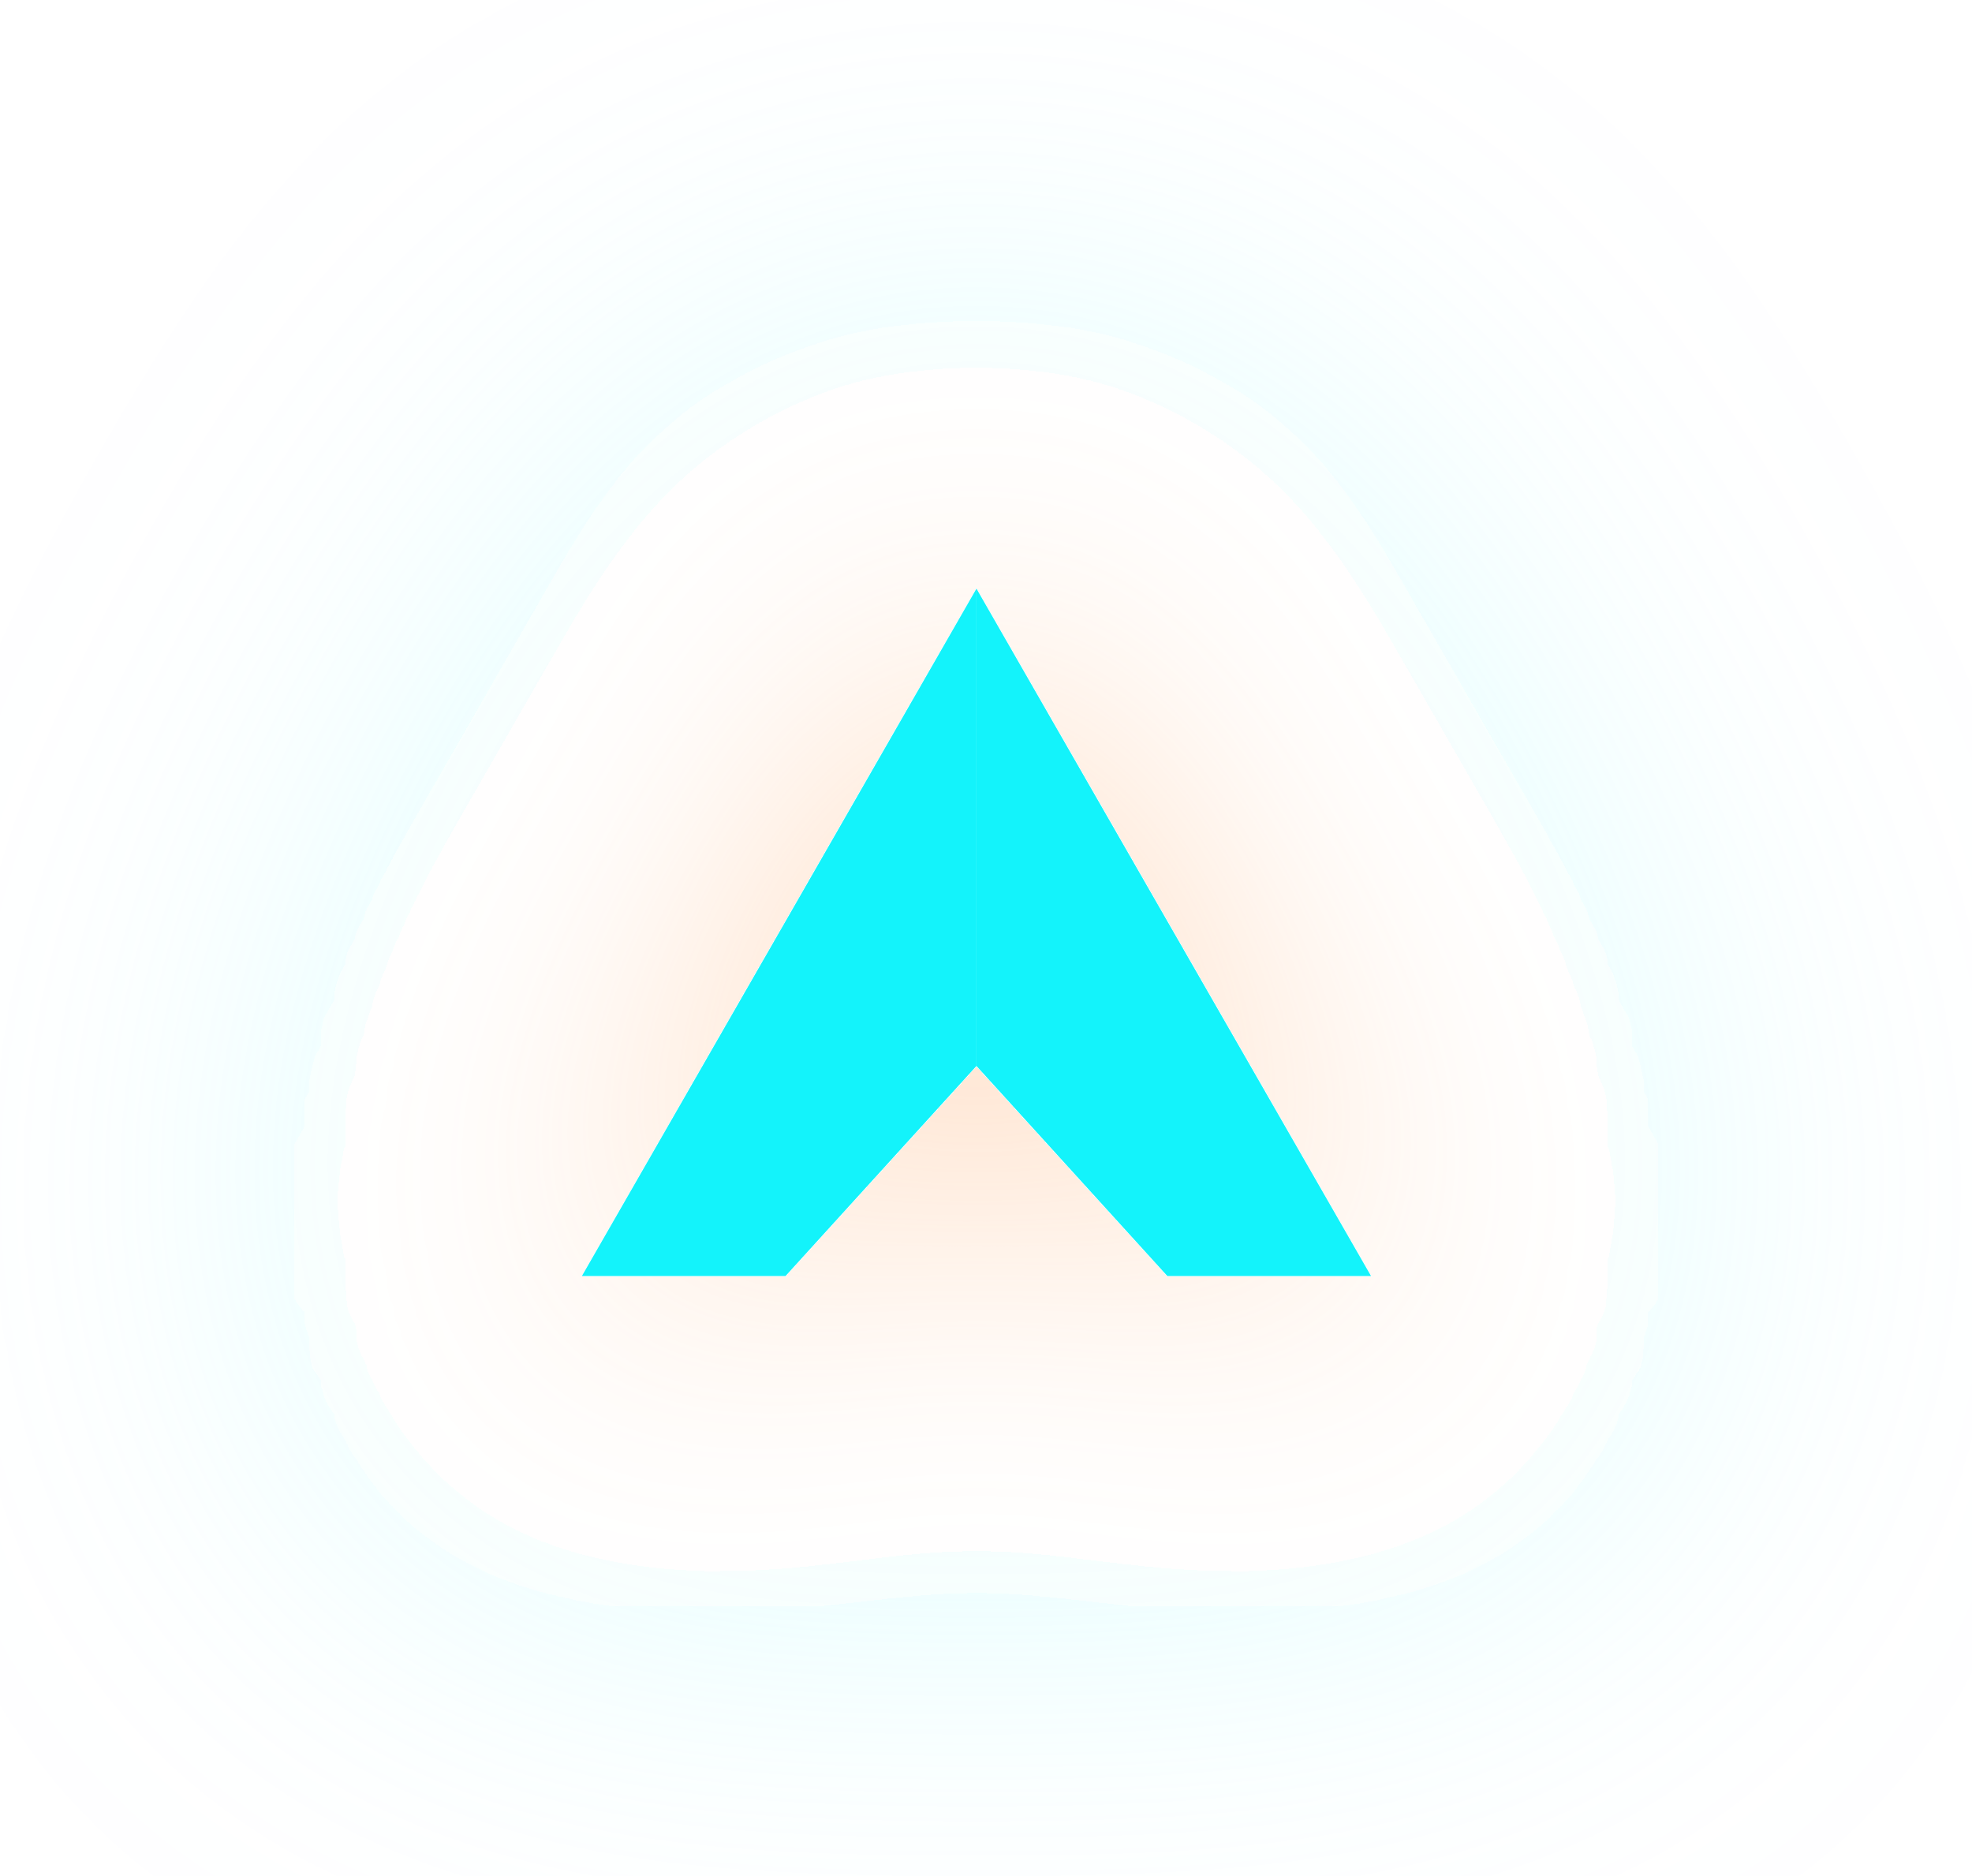
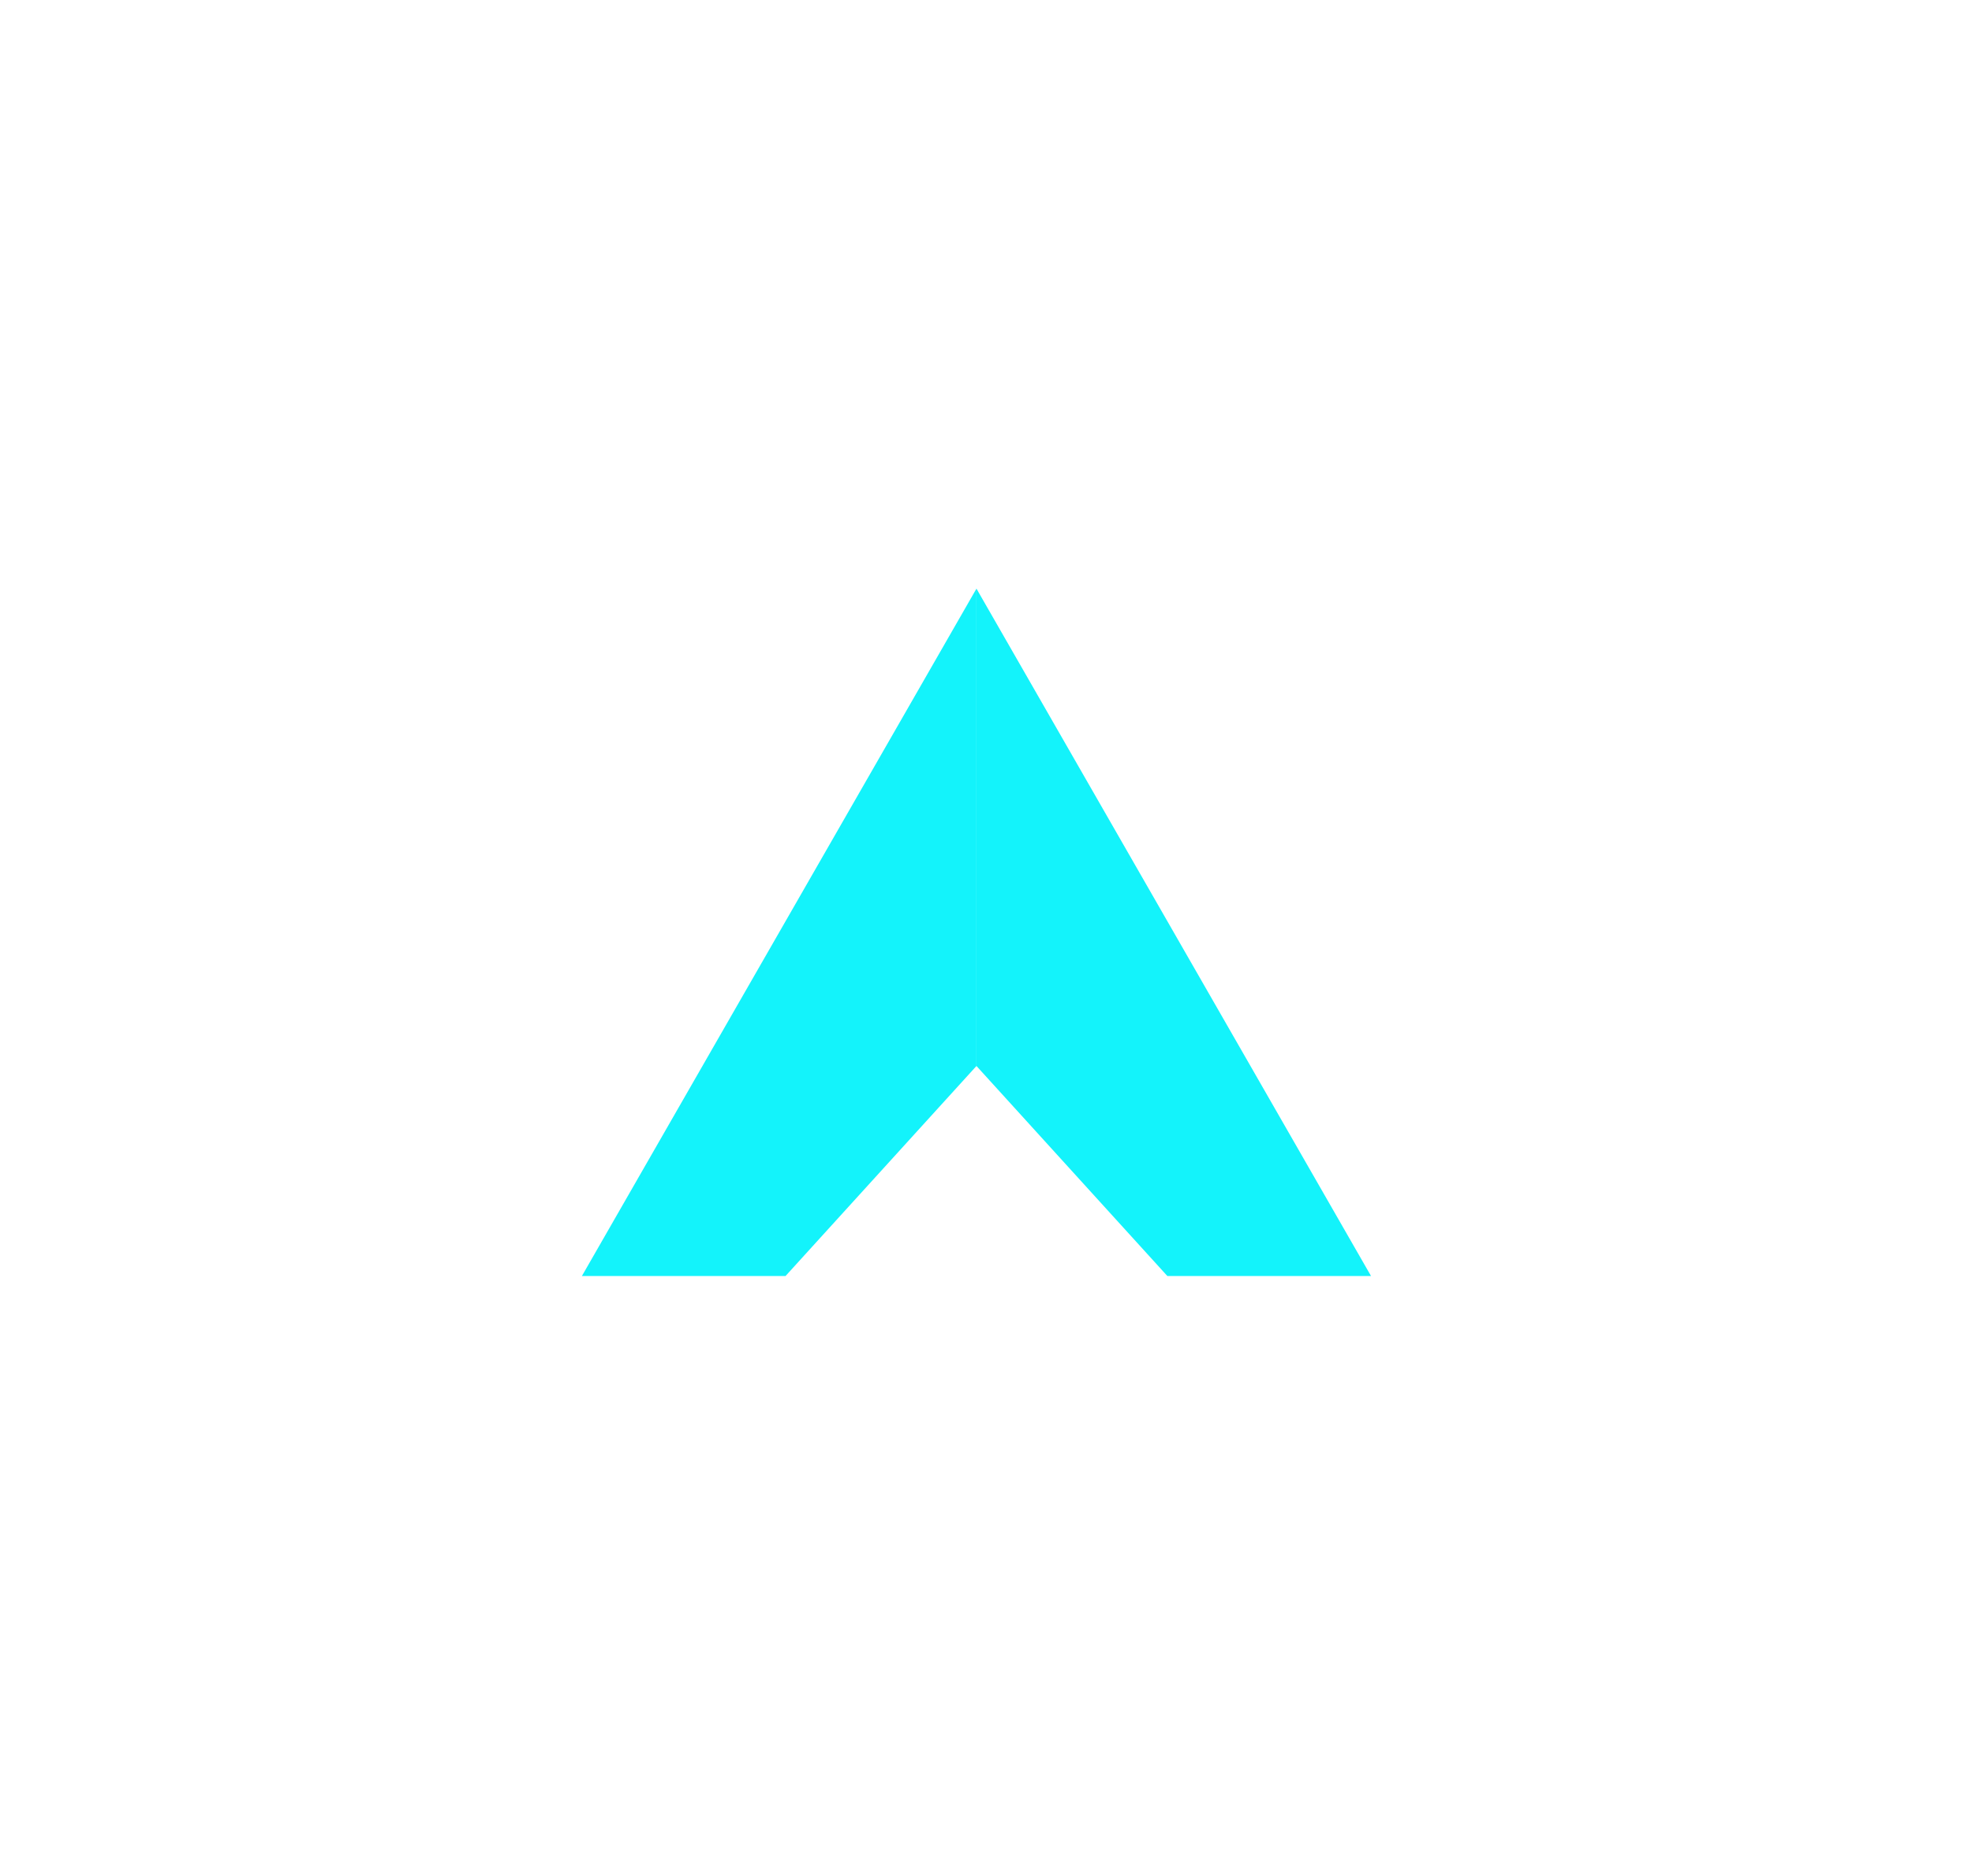
<svg xmlns="http://www.w3.org/2000/svg" width="61" height="58" viewBox="0 0 61 58" fill="none">
-   <g filter="url(#filter0_d_135_41743)">
-     <g filter="url(#filter1_d_135_41743)">
-       <path d="M42.41 39.466L30.205 18.206V32.97L36.11 39.466H42.41Z" fill="#13F3FB" />
-       <path d="M18 39.466L30.205 18.206V32.97L24.299 39.466H18Z" fill="#13F3FB" />
-     </g>
-   </g>
-   <defs>
-     <filter id="filter0_d_135_41743" x="0" y="-2" width="61" height="61" filterUnits="userSpaceOnUse" color-interpolation-filters="sRGB">
-       <feFlood flood-opacity="0" result="BackgroundImageFix" />
-       <feColorMatrix in="SourceAlpha" type="matrix" values="0 0 0 0 0 0 0 0 0 0 0 0 0 0 0 0 0 0 127 0" result="hardAlpha" />
-       <feOffset />
-       <feGaussianBlur stdDeviation="9" />
-       <feComposite in2="hardAlpha" operator="out" />
-       <feColorMatrix type="matrix" values="0 0 0 0 0.49 0 0 0 0 0.982 0 0 0 0 1 0 0 0 0.25 0" />
-       <feBlend mode="normal" in2="BackgroundImageFix" result="effect1_dropShadow_135_41743" />
-       <feBlend mode="normal" in="SourceGraphic" in2="effect1_dropShadow_135_41743" result="shape" />
-     </filter>
-     <filter id="filter1_d_135_41743" x="7.8" y="8.006" width="44.81" height="41.66" filterUnits="userSpaceOnUse" color-interpolation-filters="sRGB">
-       <feFlood flood-opacity="0" result="BackgroundImageFix" />
-       <feColorMatrix in="SourceAlpha" type="matrix" values="0 0 0 0 0 0 0 0 0 0 0 0 0 0 0 0 0 0 127 0" result="hardAlpha" />
-       <feOffset />
-       <feGaussianBlur stdDeviation="5.1" />
-       <feComposite in2="hardAlpha" operator="out" />
-       <feColorMatrix type="matrix" values="0 0 0 0 1 0 0 0 0 0.641 0 0 0 0 0.373 0 0 0 0.4 0" />
-       <feBlend mode="normal" in2="BackgroundImageFix" result="effect1_dropShadow_135_41743" />
-       <feBlend mode="normal" in="SourceGraphic" in2="effect1_dropShadow_135_41743" result="shape" />
-     </filter>
-   </defs>
+   <path d="M42.41 39.466L30.205 18.206V32.97L36.11 39.466H42.41Z" fill="#13F3FB" />
+   <path d="M18 39.466L30.205 18.206V32.97L24.299 39.466H18Z" fill="#13F3FB" />
</svg>
